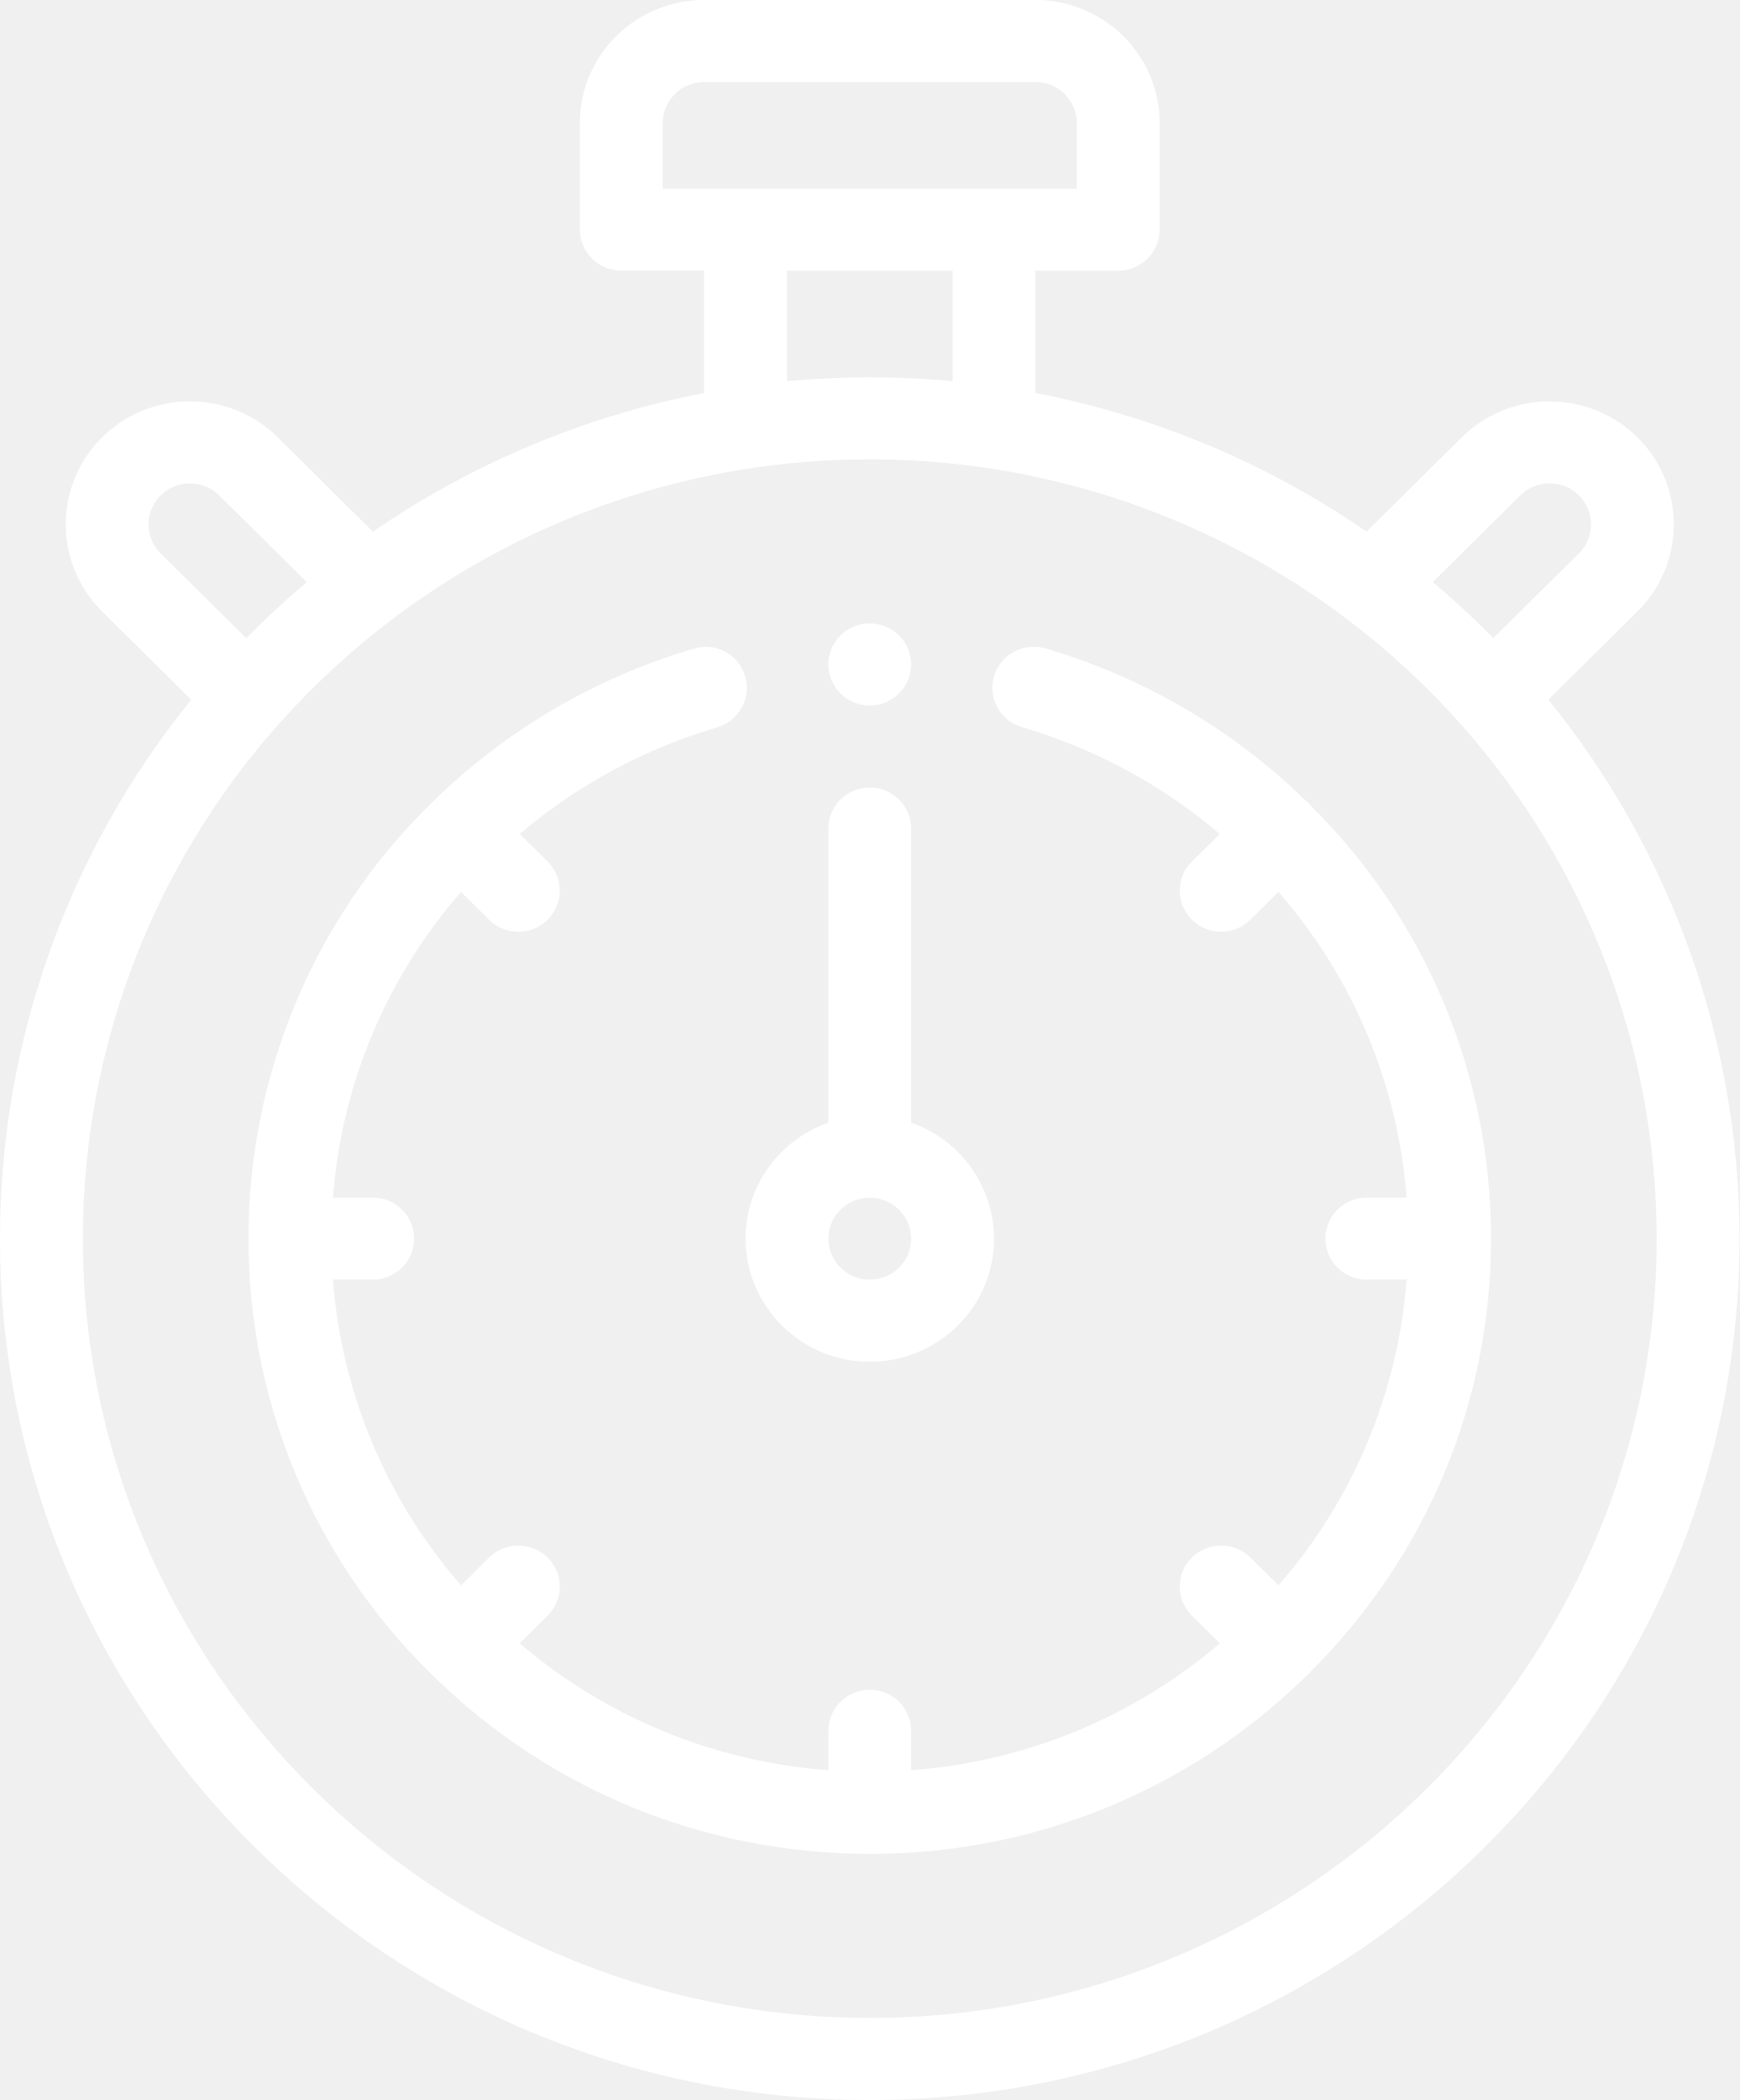
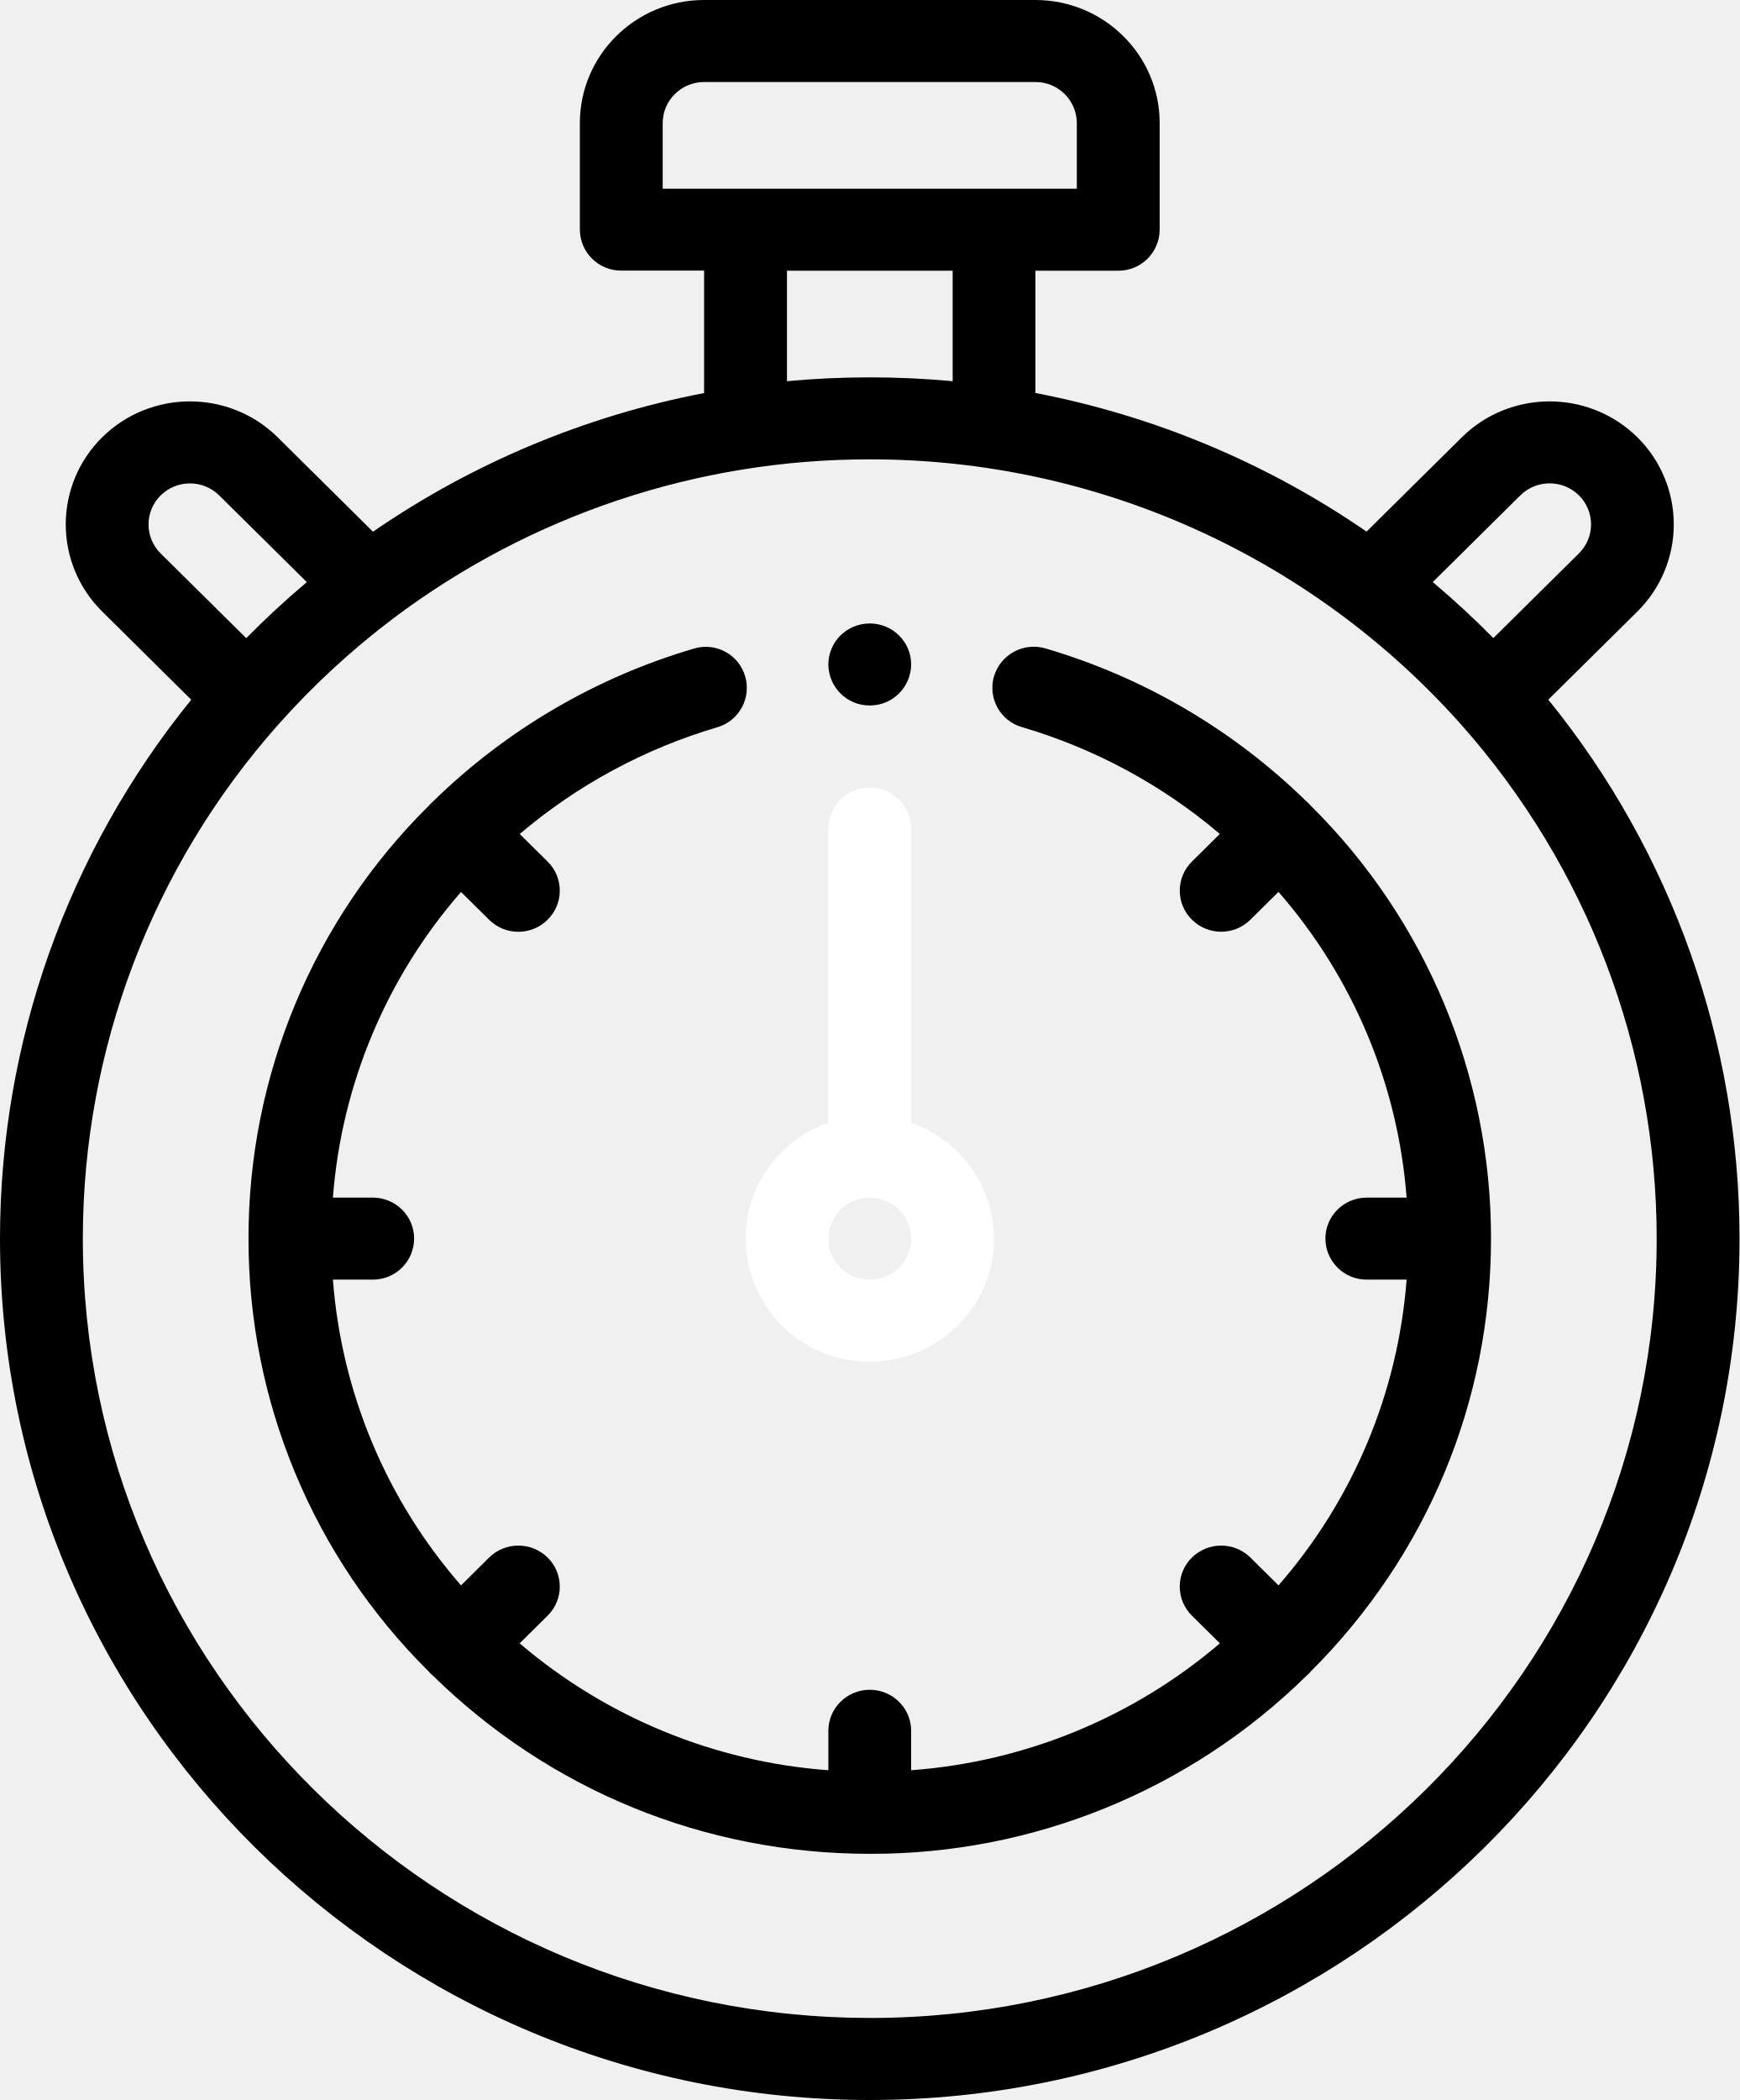
- <svg xmlns="http://www.w3.org/2000/svg" width="29" height="35" fill="none">
-   <path d="M3.188 11.662L1.702 10.19a2.038 2.038 0 010-2.9c.807-.8 2.122-.8 2.929 0l1.587 1.572a14.58 14.58 0 015.52-2.311V4.51h-1.38a.687.687 0 01-.691-.683V2.051C9.667.92 10.596 0 11.738 0h5.524c1.142 0 2.071.92 2.071 2.05v1.778a.687.687 0 01-.69.684h-1.381V6.55a14.578 14.578 0 015.52 2.31l1.587-1.57c.807-.8 2.121-.8 2.93 0a2.04 2.04 0 010 2.9l-1.487 1.471A14.252 14.252 0 0129 20.644C29 28.56 22.495 35 14.5 35S0 28.56 0 20.645c0-3.277 1.128-6.442 3.188-8.983zm.467-3.405a.696.696 0 00-.977 0 .68.68 0 000 .967l1.427 1.412c.322-.327.659-.638 1.01-.934l-1.46-1.445zm14.297-6.206a.688.688 0 00-.69-.684h-5.524c-.38 0-.69.307-.69.684v1.094h6.904V2.05zM13.12 4.51v1.843a15.006 15.006 0 012.762 0V4.512H13.12zm13.203 3.746a.696.696 0 00-.977 0l-1.46 1.445c.351.296.688.607 1.01.934l1.427-1.412a.68.68 0 000-.967zM14.5 33.633c7.234 0 13.119-5.827 13.119-12.989 0-3.159-1.158-6.202-3.262-8.57A13.177 13.177 0 0014.5 7.656a13.18 13.18 0 00-7.936 2.645 13.19 13.19 0 00-1.921 1.771 12.898 12.898 0 00-3.262 8.572c0 7.161 5.885 12.988 13.119 12.988z" fill="#fff" />
+ <svg xmlns="http://www.w3.org/2000/svg" width="29" height="35">
+   <path d="M3.188 11.662L1.702 10.19a2.038 2.038 0 010-2.9c.807-.8 2.122-.8 2.929 0l1.587 1.572a14.58 14.58 0 015.52-2.311V4.51h-1.38a.687.687 0 01-.691-.683V2.051C9.667.92 10.596 0 11.738 0h5.524c1.142 0 2.071.92 2.071 2.05v1.778a.687.687 0 01-.69.684h-1.381V6.55a14.578 14.578 0 015.52 2.31l1.587-1.57c.807-.8 2.121-.8 2.93 0a2.04 2.04 0 010 2.9l-1.487 1.471A14.252 14.252 0 0129 20.644C29 28.56 22.495 35 14.5 35S0 28.56 0 20.645c0-3.277 1.128-6.442 3.188-8.983zm.467-3.405a.696.696 0 00-.977 0 .68.68 0 000 .967l1.427 1.412c.322-.327.659-.638 1.01-.934l-1.46-1.445zm14.297-6.206a.688.688 0 00-.69-.684h-5.524c-.38 0-.69.307-.69.684v1.094h6.904V2.05zM13.12 4.51v1.843a15.006 15.006 0 012.762 0V4.512H13.12zm13.203 3.746a.696.696 0 00-.977 0l-1.46 1.445c.351.296.688.607 1.01.934l1.427-1.412a.68.68 0 000-.967zM14.5 33.633c7.234 0 13.119-5.827 13.119-12.989 0-3.159-1.158-6.202-3.262-8.57A13.177 13.177 0 0014.5 7.656a13.18 13.18 0 00-7.936 2.645 13.19 13.19 0 00-1.921 1.771 12.898 12.898 0 00-3.262 8.572c0 7.161 5.885 12.988 13.119 12.988z" />
  <path d="M14.5 22.695a2.063 2.063 0 01-2.071-2.05c0-.892.577-1.651 1.38-1.934V13.81c0-.378.31-.684.691-.684.382 0 .69.306.69.684v4.902a2.056 2.056 0 011.382 1.934c0 1.13-.93 2.05-2.072 2.05zm0-2.734c-.38 0-.69.306-.69.684 0 .377.31.683.69.683.38 0 .69-.306.69-.683a.688.688 0 00-.69-.684z" fill="#fff" />
-   <path d="M7.145 13.433a.54.54 0 01.033-.037l.04-.037a10.417 10.417 0 014.353-2.55.682.682 0 11.391 1.311 9.028 9.028 0 00-3.298 1.78l.466.46c.27.268.27.7 0 .968a.692.692 0 01-.977 0l-.467-.462A8.758 8.758 0 005.55 19.96h.664c.382 0 .69.306.69.684a.686.686 0 01-.69.683H5.55a8.757 8.757 0 002.136 5.096l.467-.463a.696.696 0 01.977 0c.27.267.27.7 0 .967l-.467.462a8.941 8.941 0 005.147 2.115v-.657c0-.378.309-.684.69-.684.381 0 .69.306.69.684v.657a8.939 8.939 0 005.147-2.115l-.467-.462a.679.679 0 010-.967.696.696 0 01.977 0l.467.463a8.758 8.758 0 002.136-5.096h-.664a.687.687 0 01-.69-.683c0-.378.308-.684.69-.684h.664a8.758 8.758 0 00-2.136-5.095l-.467.462a.692.692 0 01-.977 0 .68.68 0 010-.967l.466-.461a9.024 9.024 0 00-3.298-1.78.682.682 0 01-.466-.85.692.692 0 01.857-.462 10.414 10.414 0 014.351 2.55.672.672 0 01.042.037l.033.037a10.132 10.132 0 013.002 7.213c0 2.718-1.066 5.277-3.002 7.211a.555.555 0 01-.033.037.38.38 0 01-.037.033 10.34 10.34 0 01-7.285 2.972c-2.746 0-5.33-1.055-7.284-2.971l-.038-.034c-.012-.011-.022-.024-.033-.036a10.132 10.132 0 01-3.002-7.212 10.13 10.13 0 013.002-7.212z" fill="#fff" />
-   <path d="M14.5 11.758a.687.687 0 01-.69-.684c0-.377.309-.683.69-.683.381 0 .69.306.69.683a.688.688 0 01-.69.684z" fill="#fff" />
+   <path d="M7.145 13.433a.54.54 0 01.033-.037l.04-.037a10.417 10.417 0 014.353-2.55.682.682 0 11.391 1.311 9.028 9.028 0 00-3.298 1.78l.466.46c.27.268.27.7 0 .968a.692.692 0 01-.977 0l-.467-.462A8.758 8.758 0 005.55 19.96h.664c.382 0 .69.306.69.684a.686.686 0 01-.69.683H5.55a8.757 8.757 0 002.136 5.096l.467-.463a.696.696 0 01.977 0c.27.267.27.7 0 .967l-.467.462a8.941 8.941 0 005.147 2.115v-.657c0-.378.309-.684.69-.684.381 0 .69.306.69.684v.657a8.939 8.939 0 005.147-2.115l-.467-.462a.679.679 0 010-.967.696.696 0 01.977 0l.467.463a8.758 8.758 0 002.136-5.096h-.664a.687.687 0 01-.69-.683c0-.378.308-.684.69-.684h.664a8.758 8.758 0 00-2.136-5.095l-.467.462a.692.692 0 01-.977 0 .68.68 0 010-.967l.466-.461a9.024 9.024 0 00-3.298-1.78.682.682 0 01-.466-.85.692.692 0 01.857-.462 10.414 10.414 0 014.351 2.55.672.672 0 01.042.037l.033.037a10.132 10.132 0 013.002 7.213c0 2.718-1.066 5.277-3.002 7.211a.555.555 0 01-.033.037.38.38 0 01-.037.033 10.34 10.34 0 01-7.285 2.972c-2.746 0-5.33-1.055-7.284-2.971l-.038-.034c-.012-.011-.022-.024-.033-.036a10.132 10.132 0 01-3.002-7.212 10.13 10.13 0 013.002-7.212z" />
+   <path d="M14.5 11.758a.687.687 0 01-.69-.684c0-.377.309-.683.69-.683.381 0 .69.306.69.683a.688.688 0 01-.69.684z" />
</svg>
